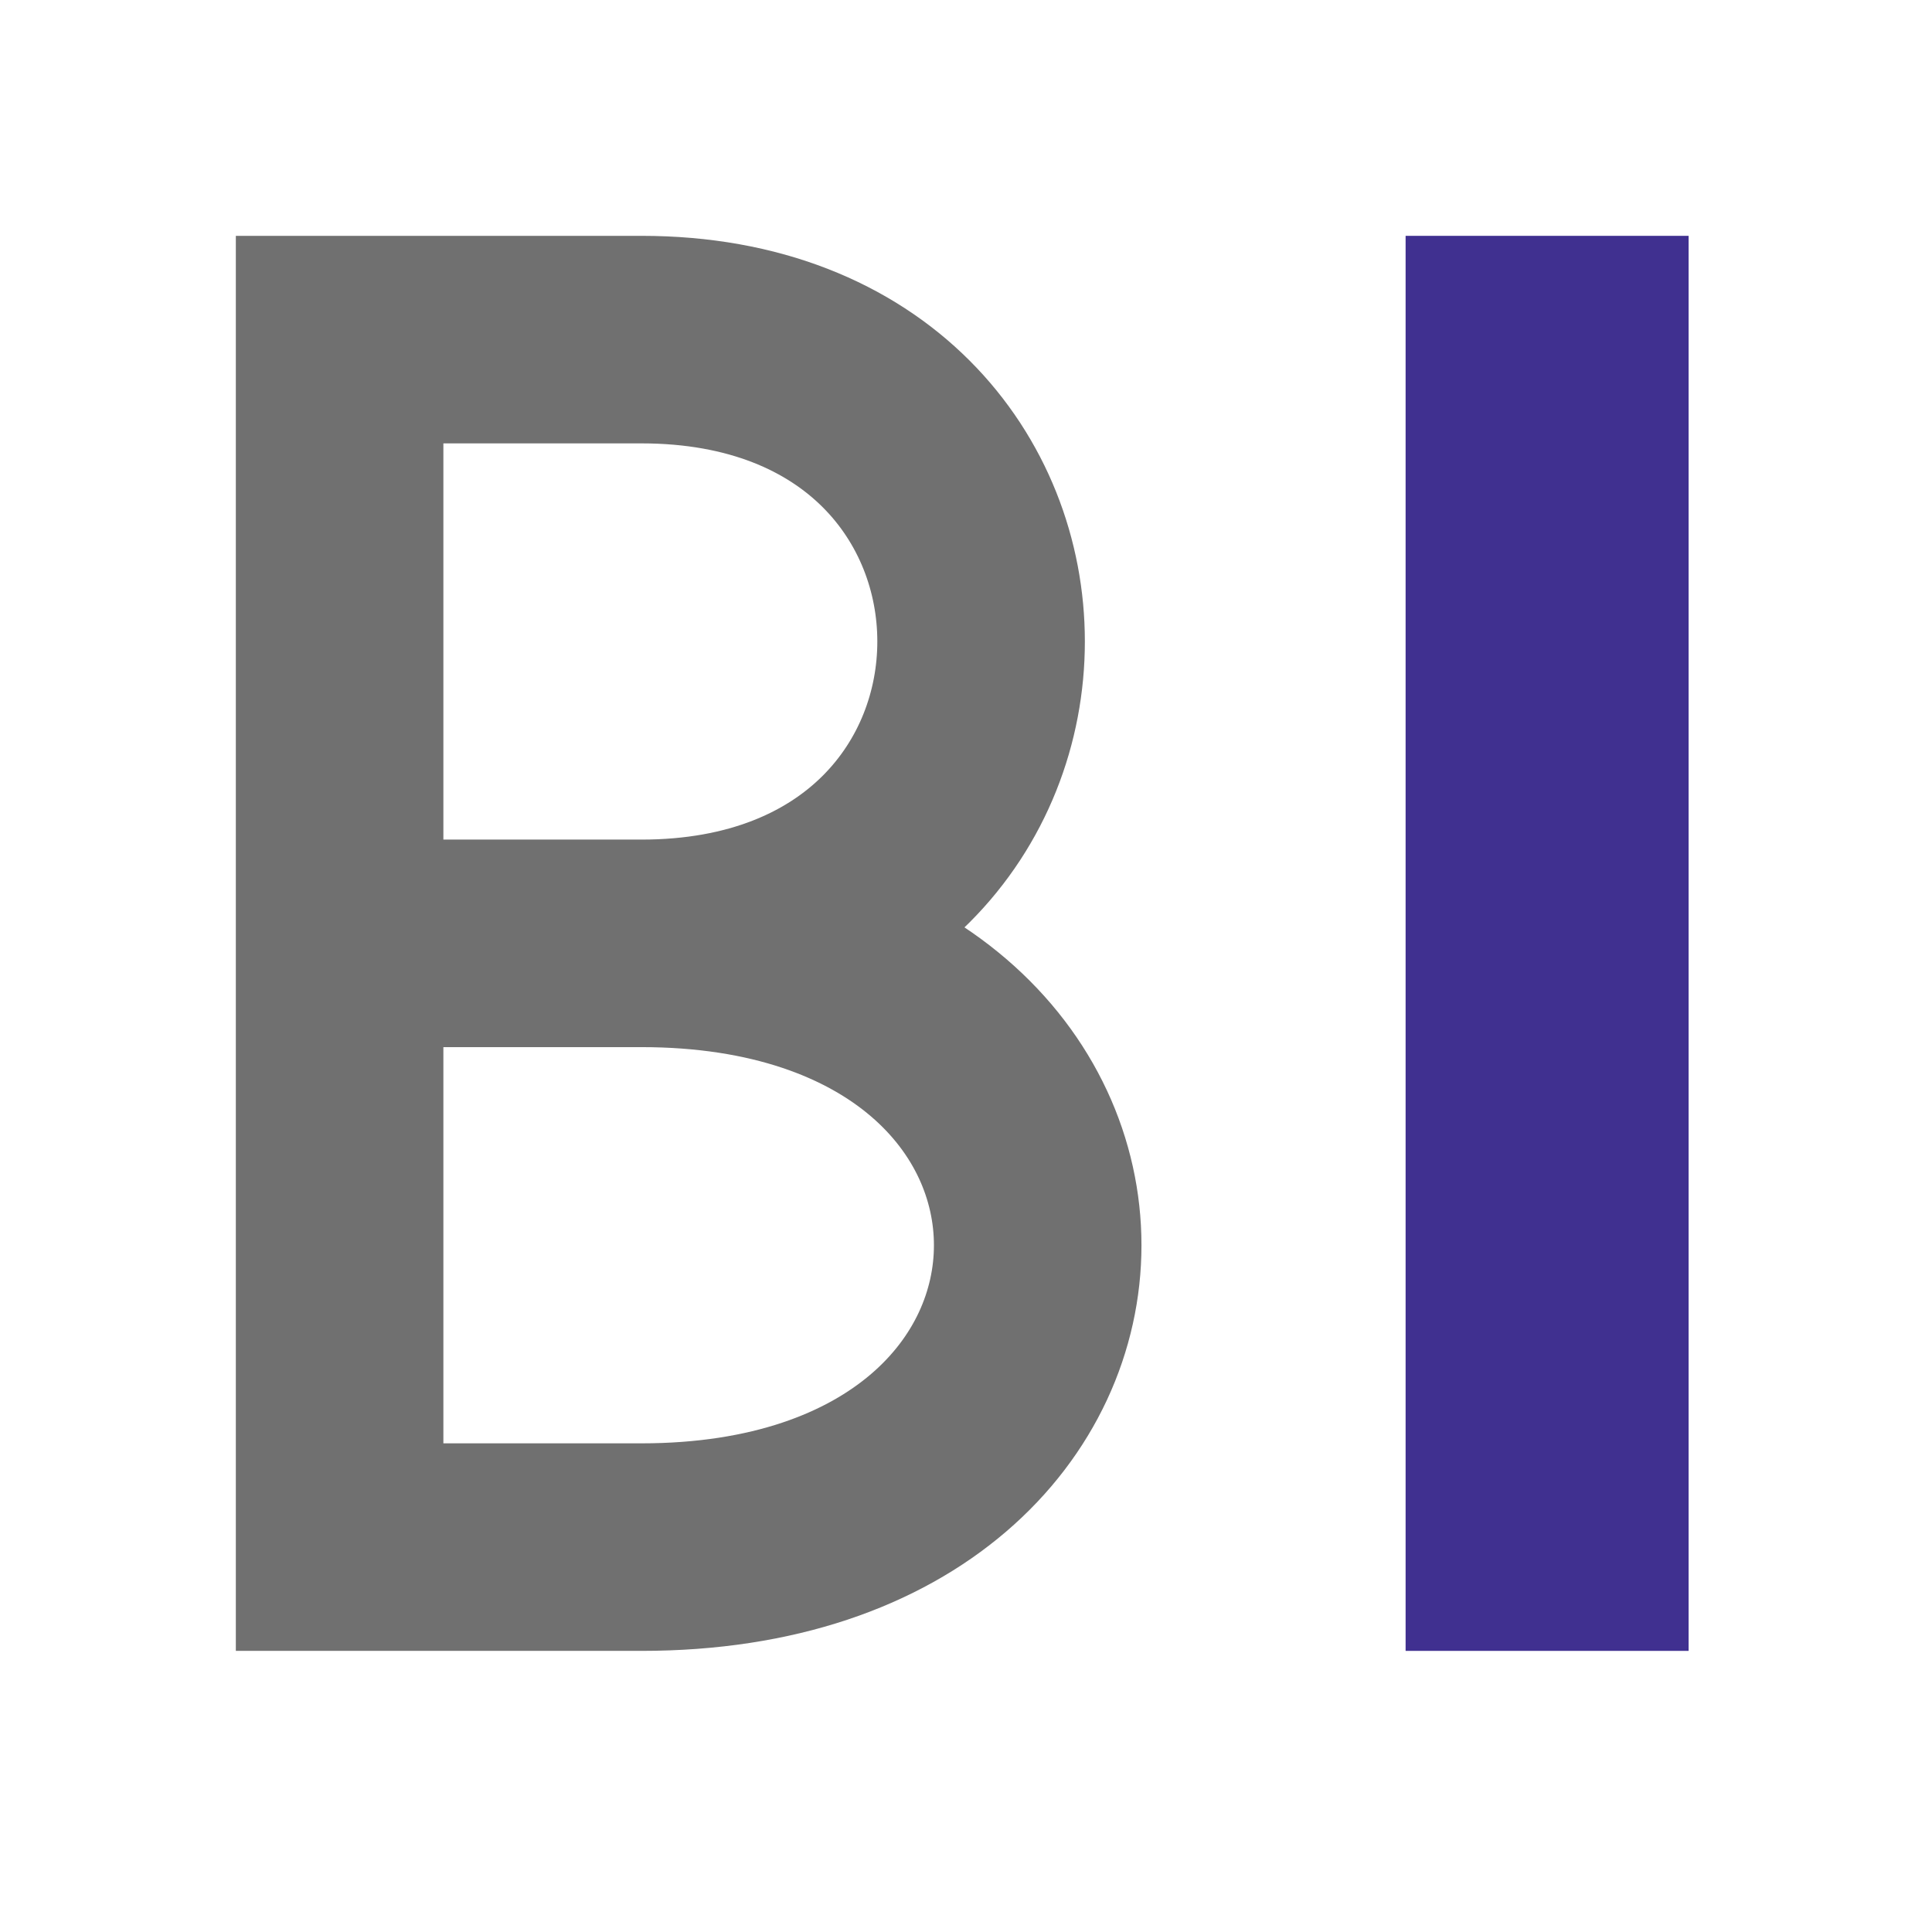
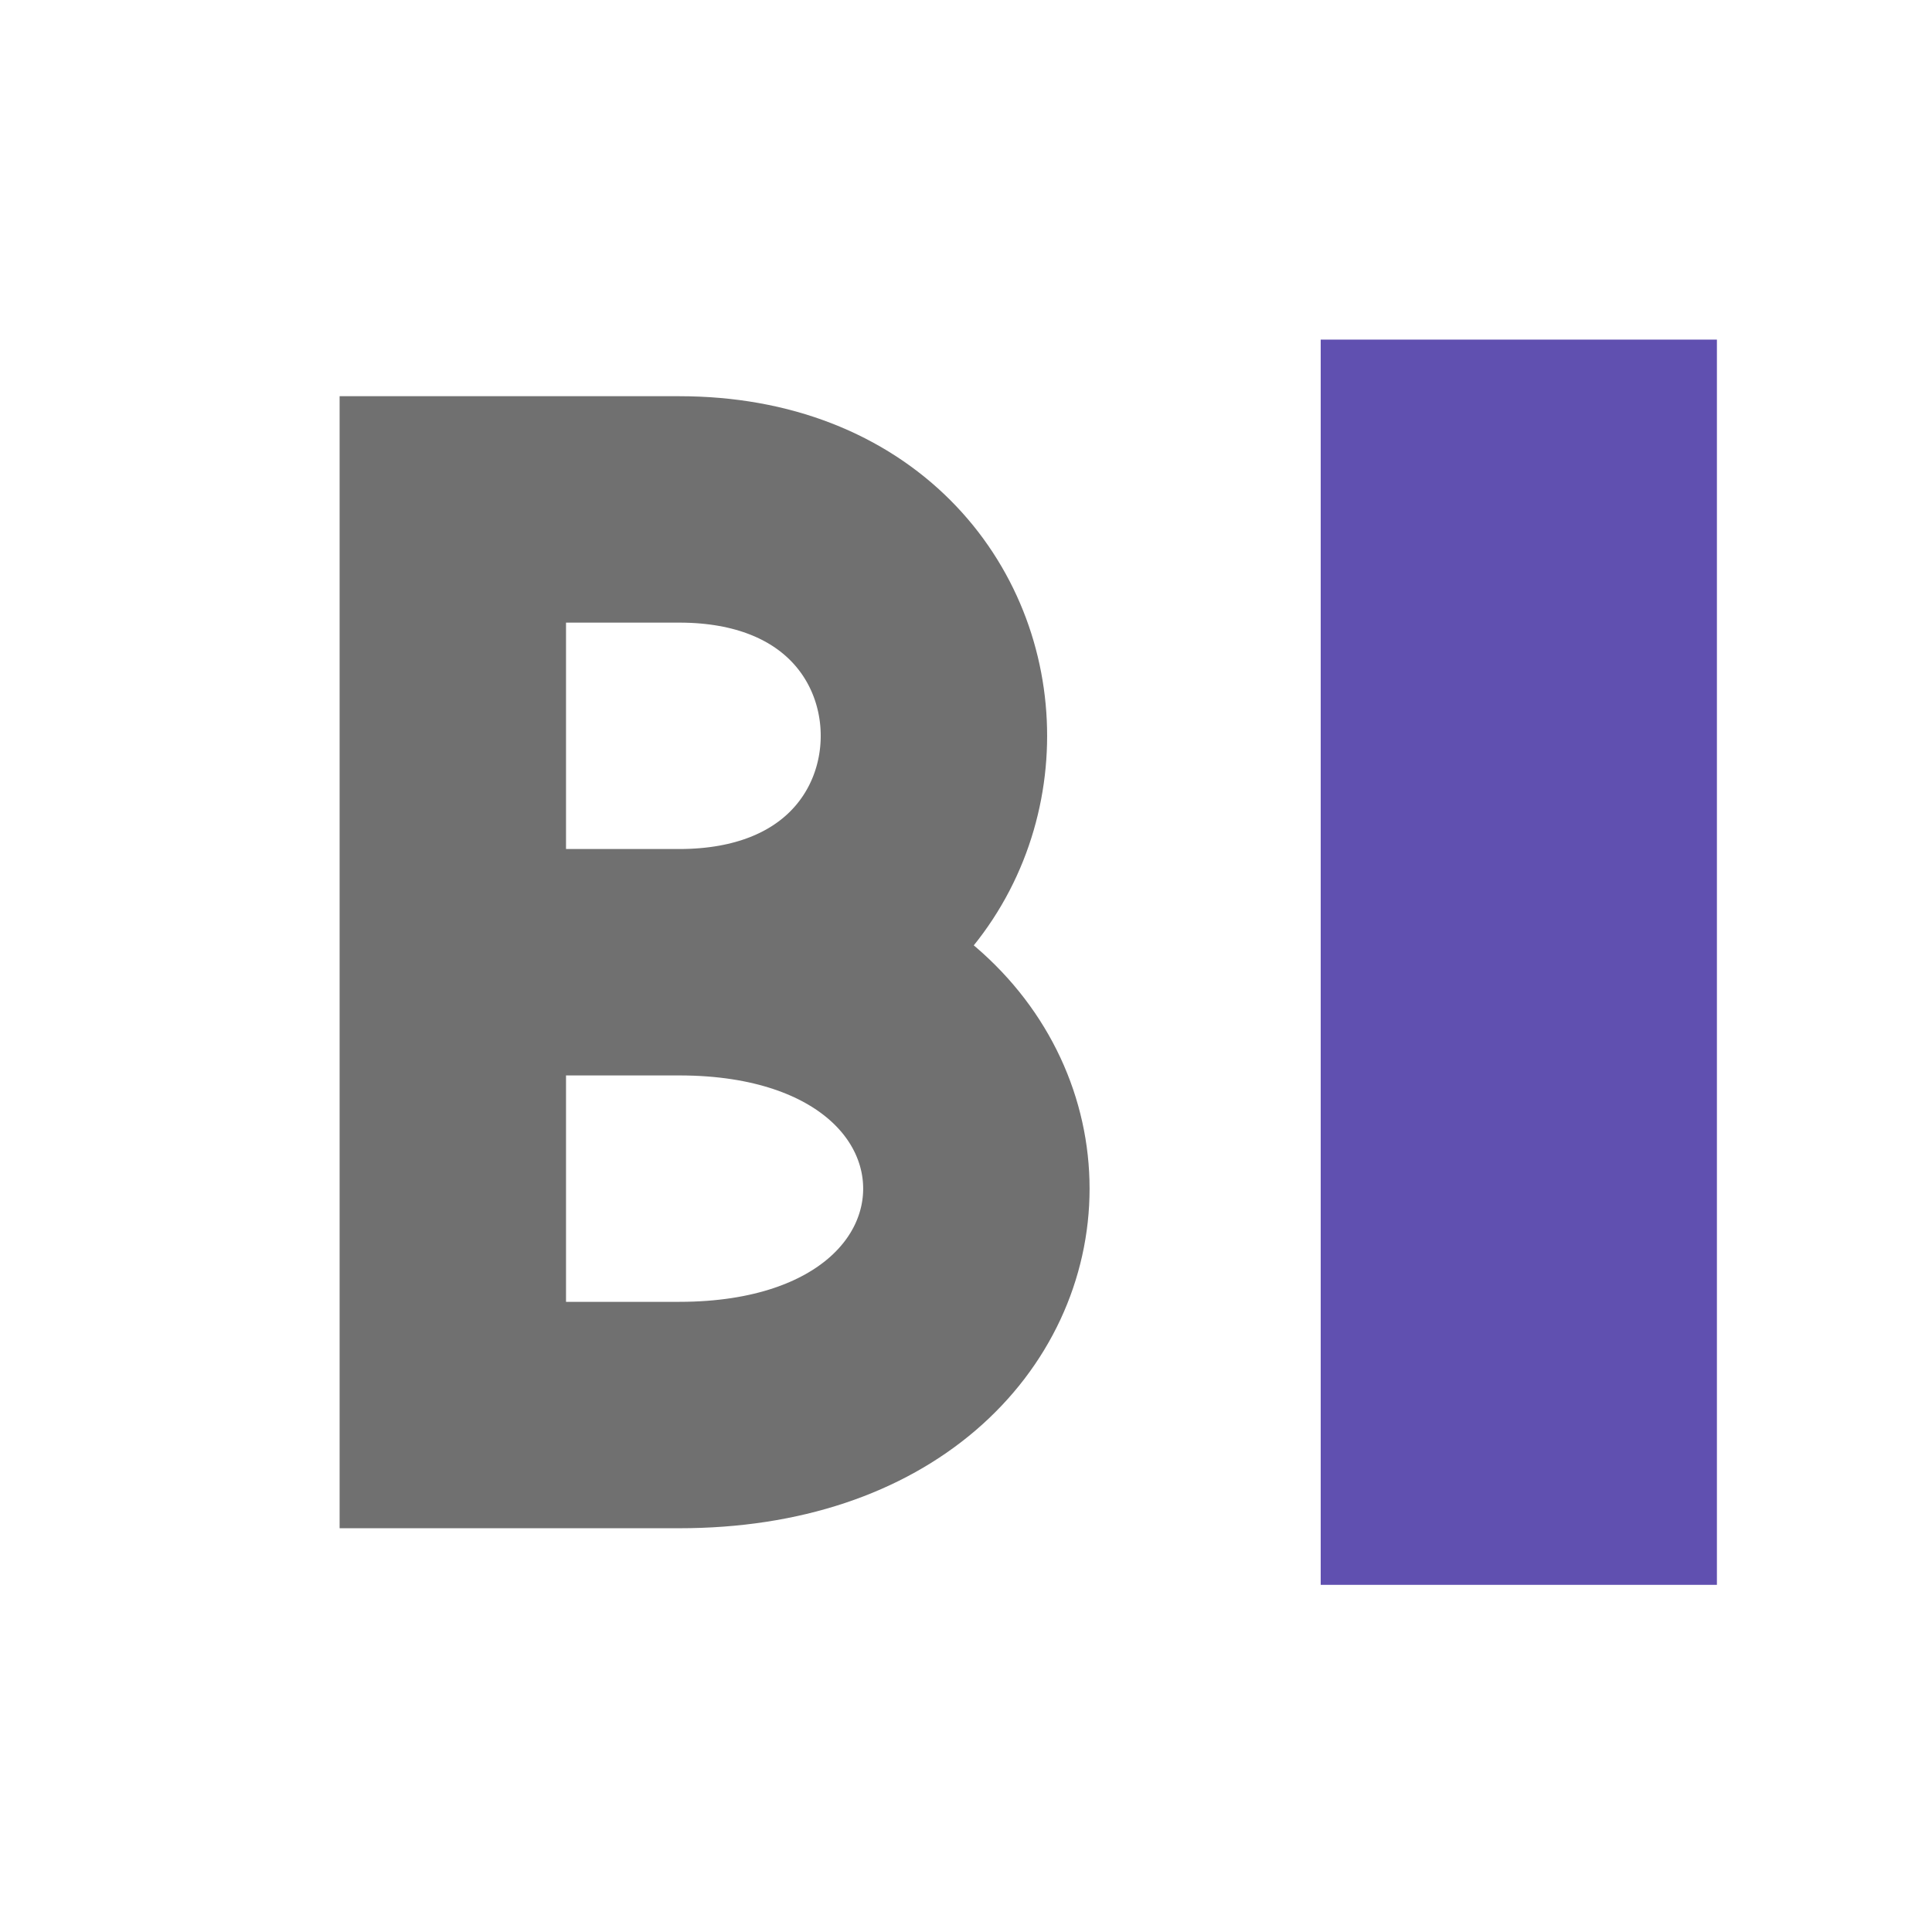
<svg xmlns="http://www.w3.org/2000/svg" viewBox="0 0 512 512" width="512" height="512" role="img">
-   <path d="m90 90l 80 0 c 120 0 120 160 0 160 l -80 0 l 80 0 c 140 0 140 160 0 160 l -80 0z" stroke="#707070" fill="none" stroke-width="55" />
-   <path d="m400 90l 20 0 l 0 320 l -20 0z" stroke="#403090" fill="none" stroke-width="55" />
+   <path d="m120 135l 60 0 c 90 0 90 120 0 120 l -60 0 l 60 0 c 105 0 105 120 0 120 l -60 0z" stroke="#707070" fill="none" stroke-width="60" />
+   <path d="m380 120l 45 0 l 0 270 l -45 0z" stroke="#6050b0" fill="none" stroke-width="60" />
</svg>
